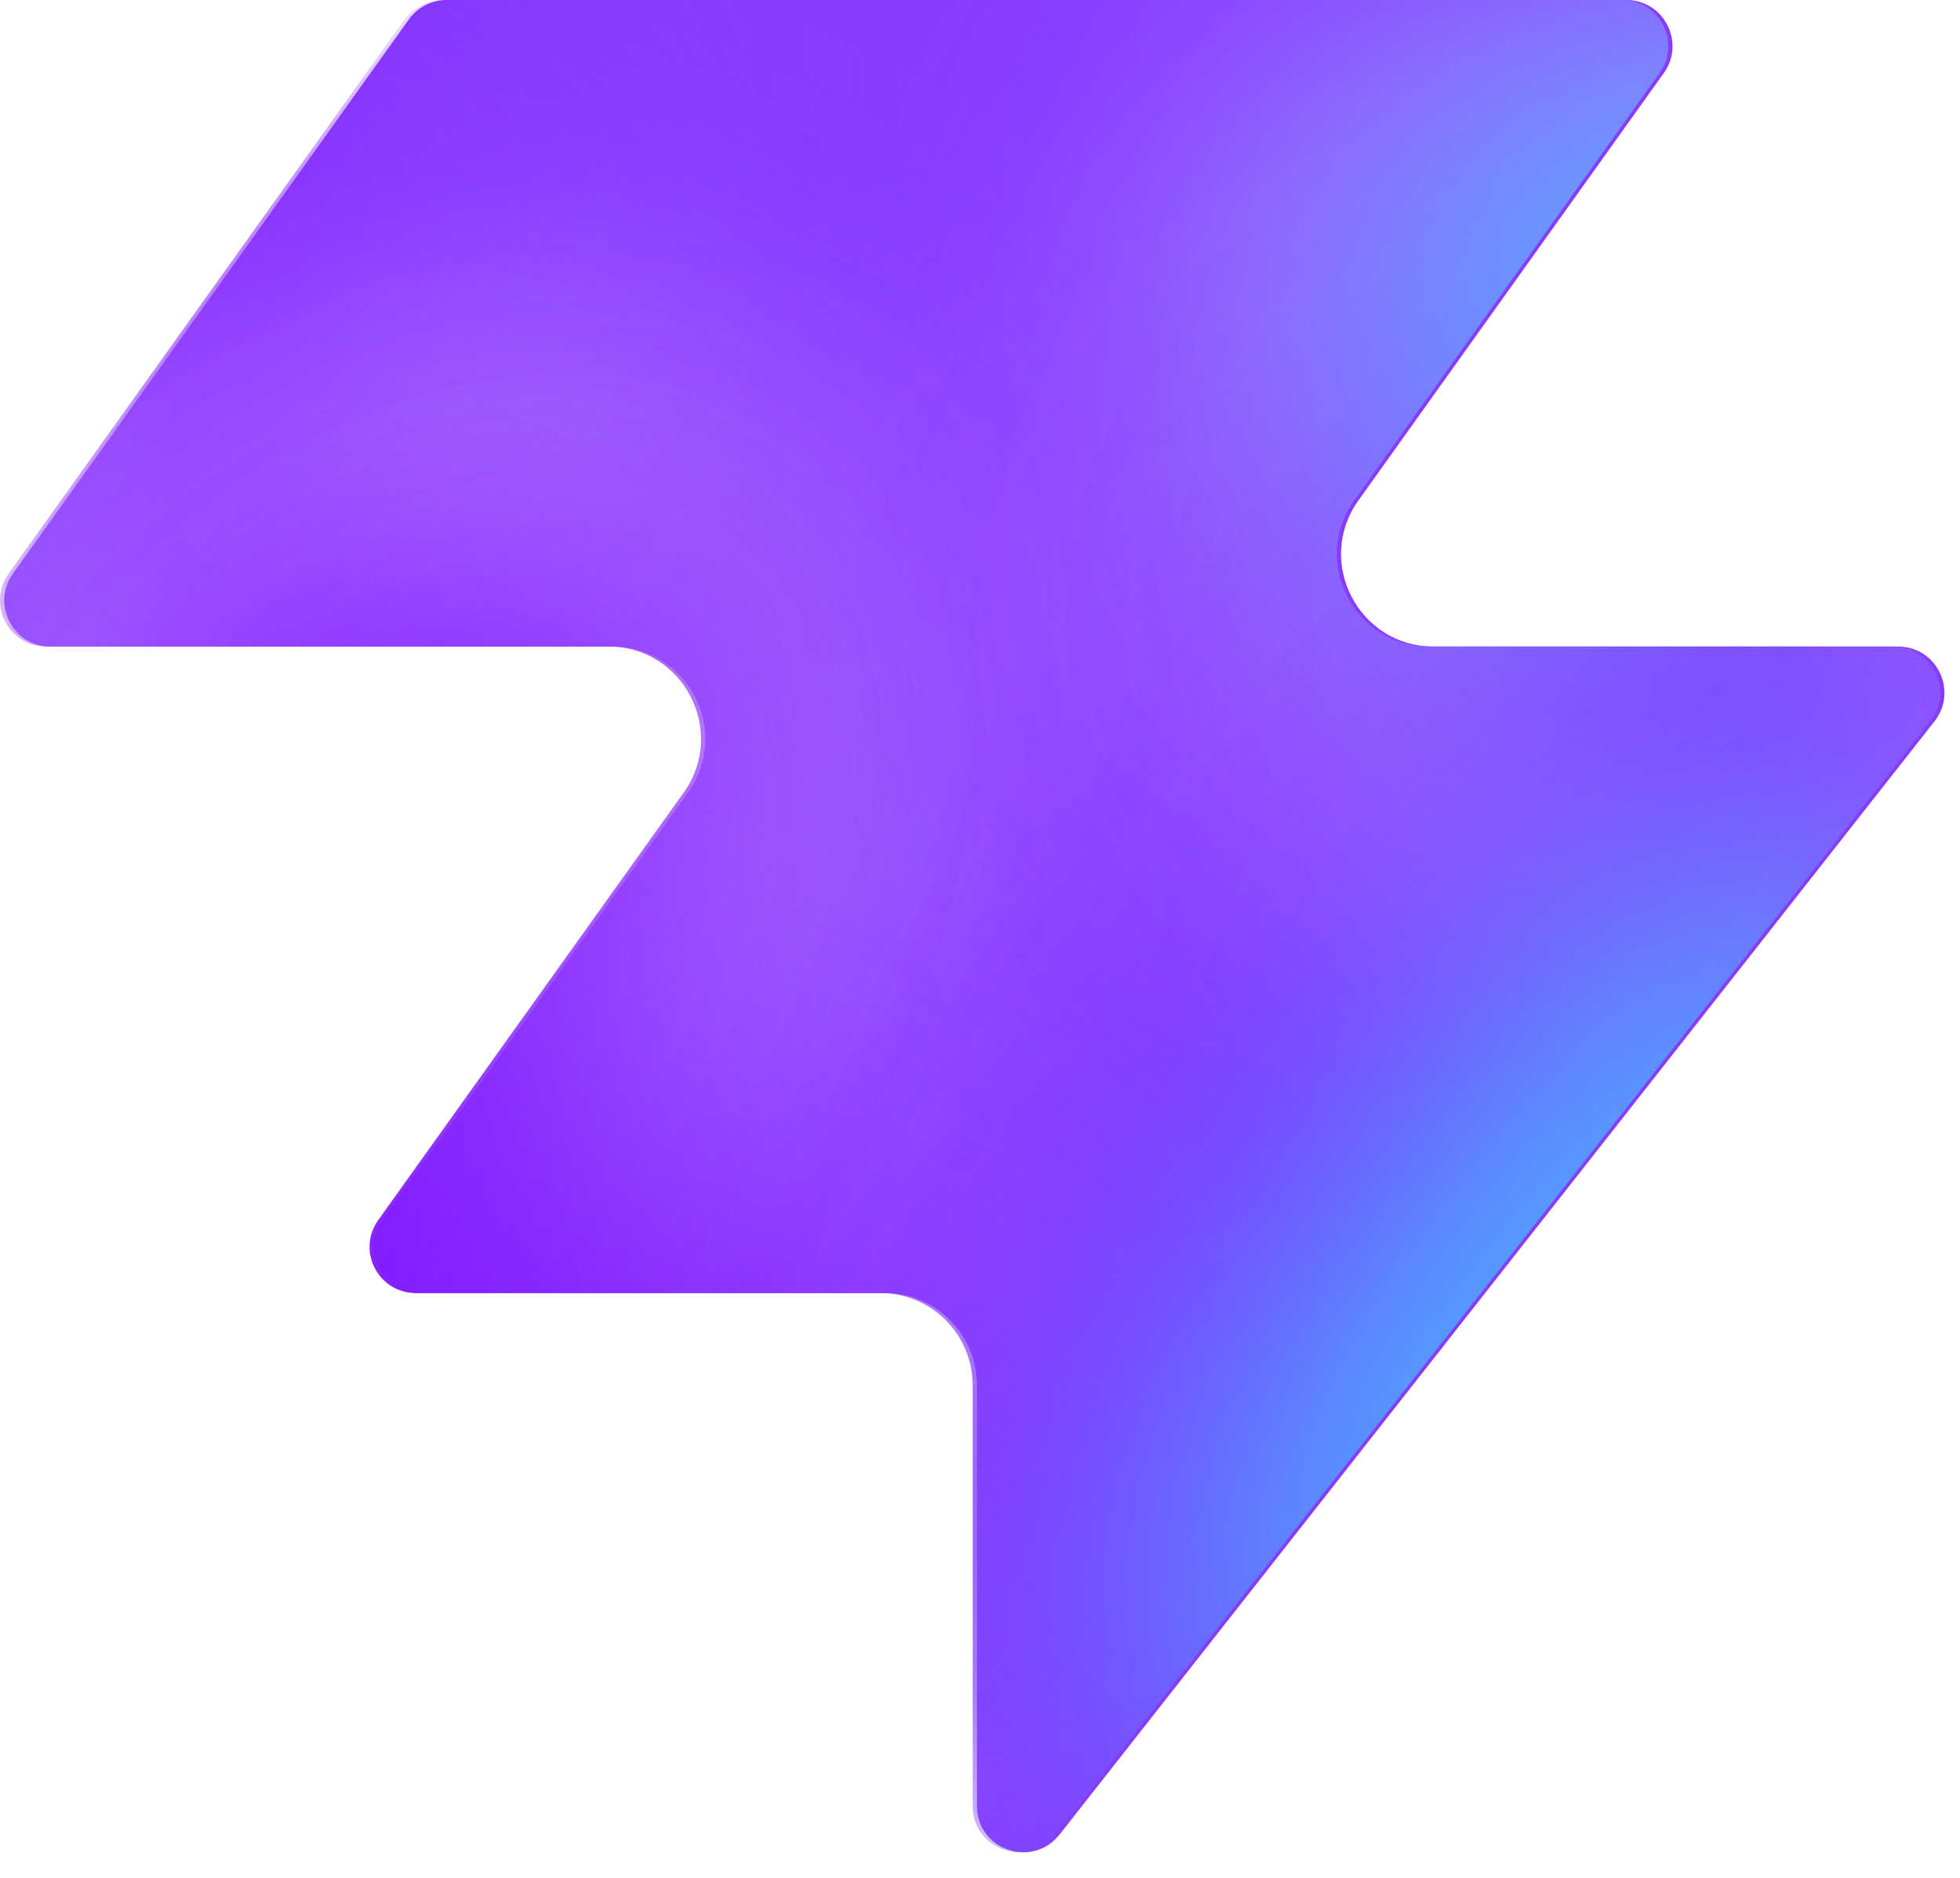
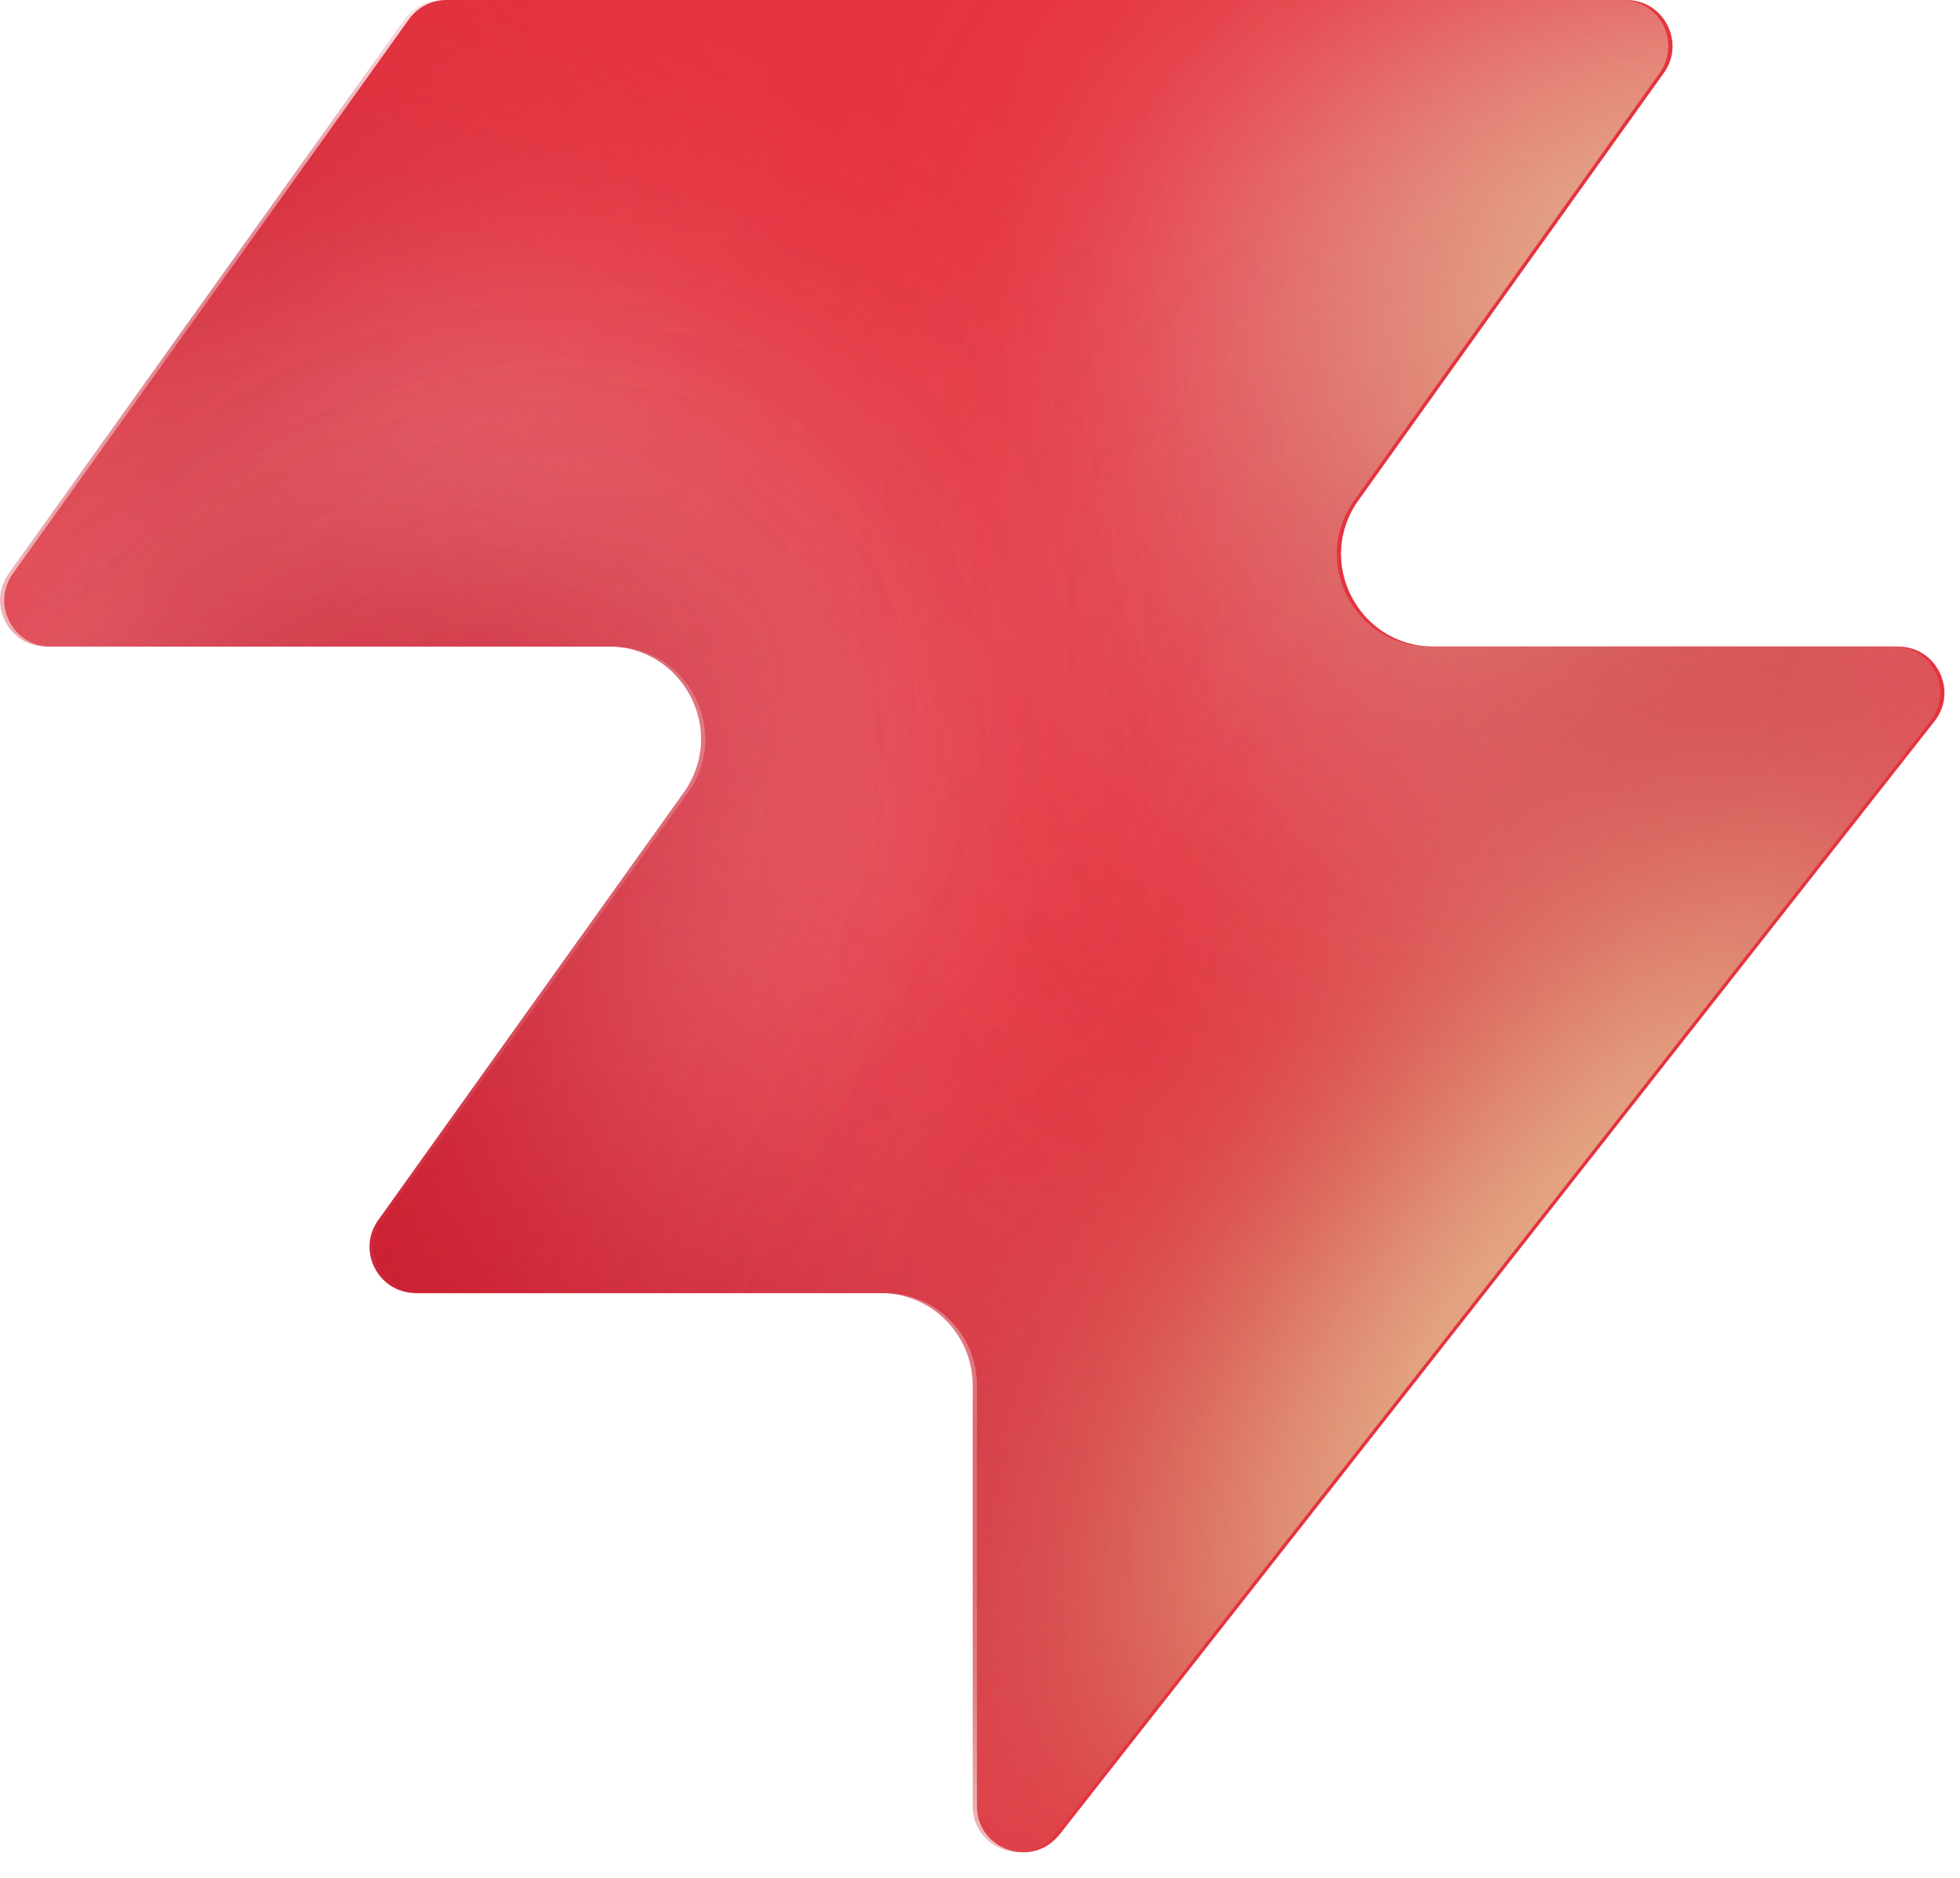
<svg xmlns="http://www.w3.org/2000/svg" width="48" height="46" fill="none" viewBox="0 0 48 46">
-   <path fill="#863bff" d="M25.946 44.938c-.664.845-2.021.375-2.021-.698V33.937a2.26 2.26 0 0 0-2.262-2.262H10.287c-.92 0-1.456-1.04-.92-1.788l7.48-10.471c1.07-1.497 0-3.578-1.842-3.578H1.237c-.92 0-1.456-1.04-.92-1.788L10.013.474c.214-.297.556-.474.92-.474h28.894c.92 0 1.456 1.04.92 1.788l-7.48 10.471c-1.07 1.498 0 3.579 1.842 3.579h11.377c.943 0 1.473 1.088.89 1.83L25.947 44.94z" style="fill:#863bff;fill:color(display-p3 .525 .23 1);fill-opacity:1" />
+   <path fill="#e5333f" d="M25.946 44.938c-.664.845-2.021.375-2.021-.698V33.937a2.26 2.26 0 0 0-2.262-2.262H10.287c-.92 0-1.456-1.04-.92-1.788l7.48-10.471c1.07-1.497 0-3.578-1.842-3.578H1.237c-.92 0-1.456-1.04-.92-1.788L10.013.474c.214-.297.556-.474.92-.474h28.894c.92 0 1.456 1.04.92 1.788l-7.48 10.471c-1.07 1.498 0 3.579 1.842 3.579h11.377c.943 0 1.473 1.088.89 1.83L25.947 44.94z" style="fill:#e5333f;fill-opacity:1" />
  <mask id="a" width="48" height="46" x="0" y="0" maskUnits="userSpaceOnUse" style="mask-type:alpha">
    <path fill="#000" d="M25.842 44.938c-.664.844-2.021.375-2.021-.698V33.937a2.26 2.26 0 0 0-2.262-2.262H10.183c-.92 0-1.456-1.04-.92-1.788l7.48-10.471c1.07-1.498 0-3.579-1.842-3.579H1.133c-.92 0-1.456-1.04-.92-1.787L9.91.473c.214-.297.556-.474.92-.474h28.894c.92 0 1.456 1.04.92 1.788l-7.48 10.471c-1.07 1.498 0 3.578 1.842 3.578h11.377c.943 0 1.473 1.088.89 1.832L25.843 44.94z" style="fill:#000;fill-opacity:1" />
  </mask>
  <g mask="url(#a)">
    <g filter="url(#b)">
-       <ellipse cx="5.508" cy="14.704" fill="#ede6ff" rx="5.508" ry="14.704" style="fill:#ede6ff;fill:color(display-p3 .927 .903 1);fill-opacity:1" transform="matrix(.00324 1 1 -.00324 -4.47 31.516)" />
+       <ellipse cx="5.508" cy="14.704" fill="#ffe9e6" rx="5.508" ry="14.704" style="fill:#ffe9e6;fill-opacity:1" transform="matrix(.00324 1 1 -.00324 -4.47 31.516)" />
    </g>
    <g filter="url(#c)">
-       <ellipse cx="10.399" cy="29.851" fill="#ede6ff" rx="10.399" ry="29.851" style="fill:#ede6ff;fill:color(display-p3 .927 .903 1);fill-opacity:1" transform="matrix(.00324 1 1 -.00324 -39.328 7.883)" />
+       <ellipse cx="10.399" cy="29.851" fill="#ffe9e6" rx="10.399" ry="29.851" style="fill:#ffe9e6;fill-opacity:1" transform="matrix(.00324 1 1 -.00324 -39.328 7.883)" />
    </g>
    <g filter="url(#d)">
-       <ellipse cx="5.508" cy="30.487" fill="#7e14ff" rx="5.508" ry="30.487" style="fill:#7e14ff;fill:color(display-p3 .492 .077 1);fill-opacity:1" transform="rotate(89.814 -25.913 -14.639)scale(1 -1)" />
+       <ellipse cx="5.508" cy="30.487" fill="#c9182b" rx="5.508" ry="30.487" style="fill:#c9182b;fill-opacity:1" transform="rotate(89.814 -25.913 -14.639)scale(1 -1)" />
    </g>
    <g filter="url(#e)">
-       <ellipse cx="5.508" cy="30.599" fill="#7e14ff" rx="5.508" ry="30.599" style="fill:#7e14ff;fill:color(display-p3 .492 .077 1);fill-opacity:1" transform="rotate(89.814 -32.644 -3.334)scale(1 -1)" />
+       <ellipse cx="5.508" cy="30.599" fill="#c9182b" rx="5.508" ry="30.599" style="fill:#c9182b;fill-opacity:1" transform="rotate(89.814 -32.644 -3.334)scale(1 -1)" />
    </g>
    <g filter="url(#f)">
-       <ellipse cx="5.508" cy="30.599" fill="#7e14ff" rx="5.508" ry="30.599" style="fill:#7e14ff;fill:color(display-p3 .492 .077 1);fill-opacity:1" transform="matrix(.00324 1 1 -.00324 -34.34 30.47)" />
+       <ellipse cx="5.508" cy="30.599" fill="#c9182b" rx="5.508" ry="30.599" style="fill:#c9182b;fill-opacity:1" transform="matrix(.00324 1 1 -.00324 -34.34 30.47)" />
    </g>
    <g filter="url(#g)">
-       <ellipse cx="14.072" cy="22.078" fill="#ede6ff" rx="14.072" ry="22.078" style="fill:#ede6ff;fill:color(display-p3 .927 .903 1);fill-opacity:1" transform="rotate(93.35 24.506 48.493)scale(-1 1)" />
+       <ellipse cx="14.072" cy="22.078" fill="#ffe9e6" rx="14.072" ry="22.078" style="fill:#ffe9e6;fill-opacity:1" transform="rotate(93.35 24.506 48.493)scale(-1 1)" />
    </g>
    <g filter="url(#h)">
-       <ellipse cx="3.47" cy="21.501" fill="#7e14ff" rx="3.47" ry="21.501" style="fill:#7e14ff;fill:color(display-p3 .492 .077 1);fill-opacity:1" transform="rotate(89.009 28.708 47.59)scale(-1 1)" />
+       <ellipse cx="3.47" cy="21.501" fill="#c9182b" rx="3.47" ry="21.501" style="fill:#c9182b;fill-opacity:1" transform="rotate(89.009 28.708 47.59)scale(-1 1)" />
    </g>
    <g filter="url(#i)">
-       <ellipse cx="3.47" cy="21.501" fill="#7e14ff" rx="3.47" ry="21.501" style="fill:#7e14ff;fill:color(display-p3 .492 .077 1);fill-opacity:1" transform="rotate(89.009 28.708 47.59)scale(-1 1)" />
+       <ellipse cx="3.47" cy="21.501" fill="#c9182b" rx="3.47" ry="21.501" style="fill:#c9182b;fill-opacity:1" transform="rotate(89.009 28.708 47.59)scale(-1 1)" />
    </g>
    <g filter="url(#j)">
-       <ellipse cx=".387" cy="8.972" fill="#7e14ff" rx="4.407" ry="29.108" style="fill:#7e14ff;fill:color(display-p3 .492 .077 1);fill-opacity:1" transform="rotate(39.51 .387 8.972)" />
+       <ellipse cx=".387" cy="8.972" fill="#c9182b" rx="4.407" ry="29.108" style="fill:#c9182b;fill-opacity:1" transform="rotate(39.51 .387 8.972)" />
    </g>
    <g filter="url(#k)">
-       <ellipse cx="47.523" cy="-6.092" fill="#7e14ff" rx="4.407" ry="29.108" style="fill:#7e14ff;fill:color(display-p3 .492 .077 1);fill-opacity:1" transform="rotate(37.892 47.523 -6.092)" />
+       <ellipse cx="47.523" cy="-6.092" fill="#c9182b" rx="4.407" ry="29.108" style="fill:#c9182b;fill-opacity:1" transform="rotate(37.892 47.523 -6.092)" />
    </g>
    <g filter="url(#l)">
-       <ellipse cx="41.412" cy="6.333" fill="#47bfff" rx="5.971" ry="9.665" style="fill:#47bfff;fill:color(display-p3 .28 .748 1);fill-opacity:1" transform="rotate(37.892 41.412 6.333)" />
+       <ellipse cx="41.412" cy="6.333" fill="#e8cf9b" rx="5.971" ry="9.665" style="fill:#e8cf9b;fill-opacity:1" transform="rotate(37.892 41.412 6.333)" />
    </g>
    <g filter="url(#m)">
-       <ellipse cx="-1.879" cy="38.332" fill="#7e14ff" rx="4.407" ry="29.108" style="fill:#7e14ff;fill:color(display-p3 .492 .077 1);fill-opacity:1" transform="rotate(37.892 -1.88 38.332)" />
+       <ellipse cx="-1.879" cy="38.332" fill="#c9182b" rx="4.407" ry="29.108" style="fill:#c9182b;fill-opacity:1" transform="rotate(37.892 -1.88 38.332)" />
    </g>
    <g filter="url(#n)">
-       <ellipse cx="-1.879" cy="38.332" fill="#7e14ff" rx="4.407" ry="29.108" style="fill:#7e14ff;fill:color(display-p3 .492 .077 1);fill-opacity:1" transform="rotate(37.892 -1.88 38.332)" />
+       <ellipse cx="-1.879" cy="38.332" fill="#c9182b" rx="4.407" ry="29.108" style="fill:#c9182b;fill-opacity:1" transform="rotate(37.892 -1.88 38.332)" />
    </g>
    <g filter="url(#o)">
-       <ellipse cx="35.651" cy="29.907" fill="#7e14ff" rx="4.407" ry="29.108" style="fill:#7e14ff;fill:color(display-p3 .492 .077 1);fill-opacity:1" transform="rotate(37.892 35.651 29.907)" />
+       <ellipse cx="35.651" cy="29.907" fill="#c9182b" rx="4.407" ry="29.108" style="fill:#c9182b;fill-opacity:1" transform="rotate(37.892 35.651 29.907)" />
    </g>
    <g filter="url(#p)">
-       <ellipse cx="38.418" cy="32.4" fill="#47bfff" rx="5.971" ry="15.297" style="fill:#47bfff;fill:color(display-p3 .28 .748 1);fill-opacity:1" transform="rotate(37.892 38.418 32.4)" />
+       <ellipse cx="38.418" cy="32.4" fill="#e8cf9b" rx="5.971" ry="15.297" style="fill:#e8cf9b;fill-opacity:1" transform="rotate(37.892 38.418 32.4)" />
    </g>
  </g>
  <defs>
    <filter id="b" width="60.045" height="41.654" x="-19.77" y="16.149" color-interpolation-filters="sRGB" filterUnits="userSpaceOnUse">
      <feFlood flood-opacity="0" result="BackgroundImageFix" />
      <feBlend in="SourceGraphic" in2="BackgroundImageFix" result="shape" />
      <feGaussianBlur result="effect1_foregroundBlur_2002_17158" stdDeviation="7.659" />
    </filter>
    <filter id="c" width="90.34" height="51.437" x="-54.613" y="-7.533" color-interpolation-filters="sRGB" filterUnits="userSpaceOnUse">
      <feFlood flood-opacity="0" result="BackgroundImageFix" />
      <feBlend in="SourceGraphic" in2="BackgroundImageFix" result="shape" />
      <feGaussianBlur result="effect1_foregroundBlur_2002_17158" stdDeviation="7.659" />
    </filter>
    <filter id="d" width="79.355" height="29.4" x="-49.64" y="2.03" color-interpolation-filters="sRGB" filterUnits="userSpaceOnUse">
      <feFlood flood-opacity="0" result="BackgroundImageFix" />
      <feBlend in="SourceGraphic" in2="BackgroundImageFix" result="shape" />
      <feGaussianBlur result="effect1_foregroundBlur_2002_17158" stdDeviation="4.596" />
    </filter>
    <filter id="e" width="79.579" height="29.4" x="-45.045" y="20.029" color-interpolation-filters="sRGB" filterUnits="userSpaceOnUse">
      <feFlood flood-opacity="0" result="BackgroundImageFix" />
      <feBlend in="SourceGraphic" in2="BackgroundImageFix" result="shape" />
      <feGaussianBlur result="effect1_foregroundBlur_2002_17158" stdDeviation="4.596" />
    </filter>
    <filter id="f" width="79.579" height="29.4" x="-43.513" y="21.178" color-interpolation-filters="sRGB" filterUnits="userSpaceOnUse">
      <feFlood flood-opacity="0" result="BackgroundImageFix" />
      <feBlend in="SourceGraphic" in2="BackgroundImageFix" result="shape" />
      <feGaussianBlur result="effect1_foregroundBlur_2002_17158" stdDeviation="4.596" />
    </filter>
    <filter id="g" width="74.749" height="58.852" x="15.756" y="-17.901" color-interpolation-filters="sRGB" filterUnits="userSpaceOnUse">
      <feFlood flood-opacity="0" result="BackgroundImageFix" />
      <feBlend in="SourceGraphic" in2="BackgroundImageFix" result="shape" />
      <feGaussianBlur result="effect1_foregroundBlur_2002_17158" stdDeviation="7.659" />
    </filter>
    <filter id="h" width="61.377" height="25.362" x="23.548" y="2.284" color-interpolation-filters="sRGB" filterUnits="userSpaceOnUse">
      <feFlood flood-opacity="0" result="BackgroundImageFix" />
      <feBlend in="SourceGraphic" in2="BackgroundImageFix" result="shape" />
      <feGaussianBlur result="effect1_foregroundBlur_2002_17158" stdDeviation="4.596" />
    </filter>
    <filter id="i" width="61.377" height="25.362" x="23.548" y="2.284" color-interpolation-filters="sRGB" filterUnits="userSpaceOnUse">
      <feFlood flood-opacity="0" result="BackgroundImageFix" />
      <feBlend in="SourceGraphic" in2="BackgroundImageFix" result="shape" />
      <feGaussianBlur result="effect1_foregroundBlur_2002_17158" stdDeviation="4.596" />
    </filter>
    <filter id="j" width="56.045" height="63.649" x="-27.636" y="-22.853" color-interpolation-filters="sRGB" filterUnits="userSpaceOnUse">
      <feFlood flood-opacity="0" result="BackgroundImageFix" />
      <feBlend in="SourceGraphic" in2="BackgroundImageFix" result="shape" />
      <feGaussianBlur result="effect1_foregroundBlur_2002_17158" stdDeviation="4.596" />
    </filter>
    <filter id="k" width="54.814" height="64.646" x="20.116" y="-38.415" color-interpolation-filters="sRGB" filterUnits="userSpaceOnUse">
      <feFlood flood-opacity="0" result="BackgroundImageFix" />
      <feBlend in="SourceGraphic" in2="BackgroundImageFix" result="shape" />
      <feGaussianBlur result="effect1_foregroundBlur_2002_17158" stdDeviation="4.596" />
    </filter>
    <filter id="l" width="33.541" height="35.313" x="24.641" y="-11.323" color-interpolation-filters="sRGB" filterUnits="userSpaceOnUse">
      <feFlood flood-opacity="0" result="BackgroundImageFix" />
      <feBlend in="SourceGraphic" in2="BackgroundImageFix" result="shape" />
      <feGaussianBlur result="effect1_foregroundBlur_2002_17158" stdDeviation="4.596" />
    </filter>
    <filter id="m" width="54.814" height="64.646" x="-29.286" y="6.009" color-interpolation-filters="sRGB" filterUnits="userSpaceOnUse">
      <feFlood flood-opacity="0" result="BackgroundImageFix" />
      <feBlend in="SourceGraphic" in2="BackgroundImageFix" result="shape" />
      <feGaussianBlur result="effect1_foregroundBlur_2002_17158" stdDeviation="4.596" />
    </filter>
    <filter id="n" width="54.814" height="64.646" x="-29.286" y="6.009" color-interpolation-filters="sRGB" filterUnits="userSpaceOnUse">
      <feFlood flood-opacity="0" result="BackgroundImageFix" />
      <feBlend in="SourceGraphic" in2="BackgroundImageFix" result="shape" />
      <feGaussianBlur result="effect1_foregroundBlur_2002_17158" stdDeviation="4.596" />
    </filter>
    <filter id="o" width="54.814" height="64.646" x="8.244" y="-2.416" color-interpolation-filters="sRGB" filterUnits="userSpaceOnUse">
      <feFlood flood-opacity="0" result="BackgroundImageFix" />
      <feBlend in="SourceGraphic" in2="BackgroundImageFix" result="shape" />
      <feGaussianBlur result="effect1_foregroundBlur_2002_17158" stdDeviation="4.596" />
    </filter>
    <filter id="p" width="39.409" height="43.623" x="18.713" y="10.588" color-interpolation-filters="sRGB" filterUnits="userSpaceOnUse">
      <feFlood flood-opacity="0" result="BackgroundImageFix" />
      <feBlend in="SourceGraphic" in2="BackgroundImageFix" result="shape" />
      <feGaussianBlur result="effect1_foregroundBlur_2002_17158" stdDeviation="4.596" />
    </filter>
  </defs>
</svg>
